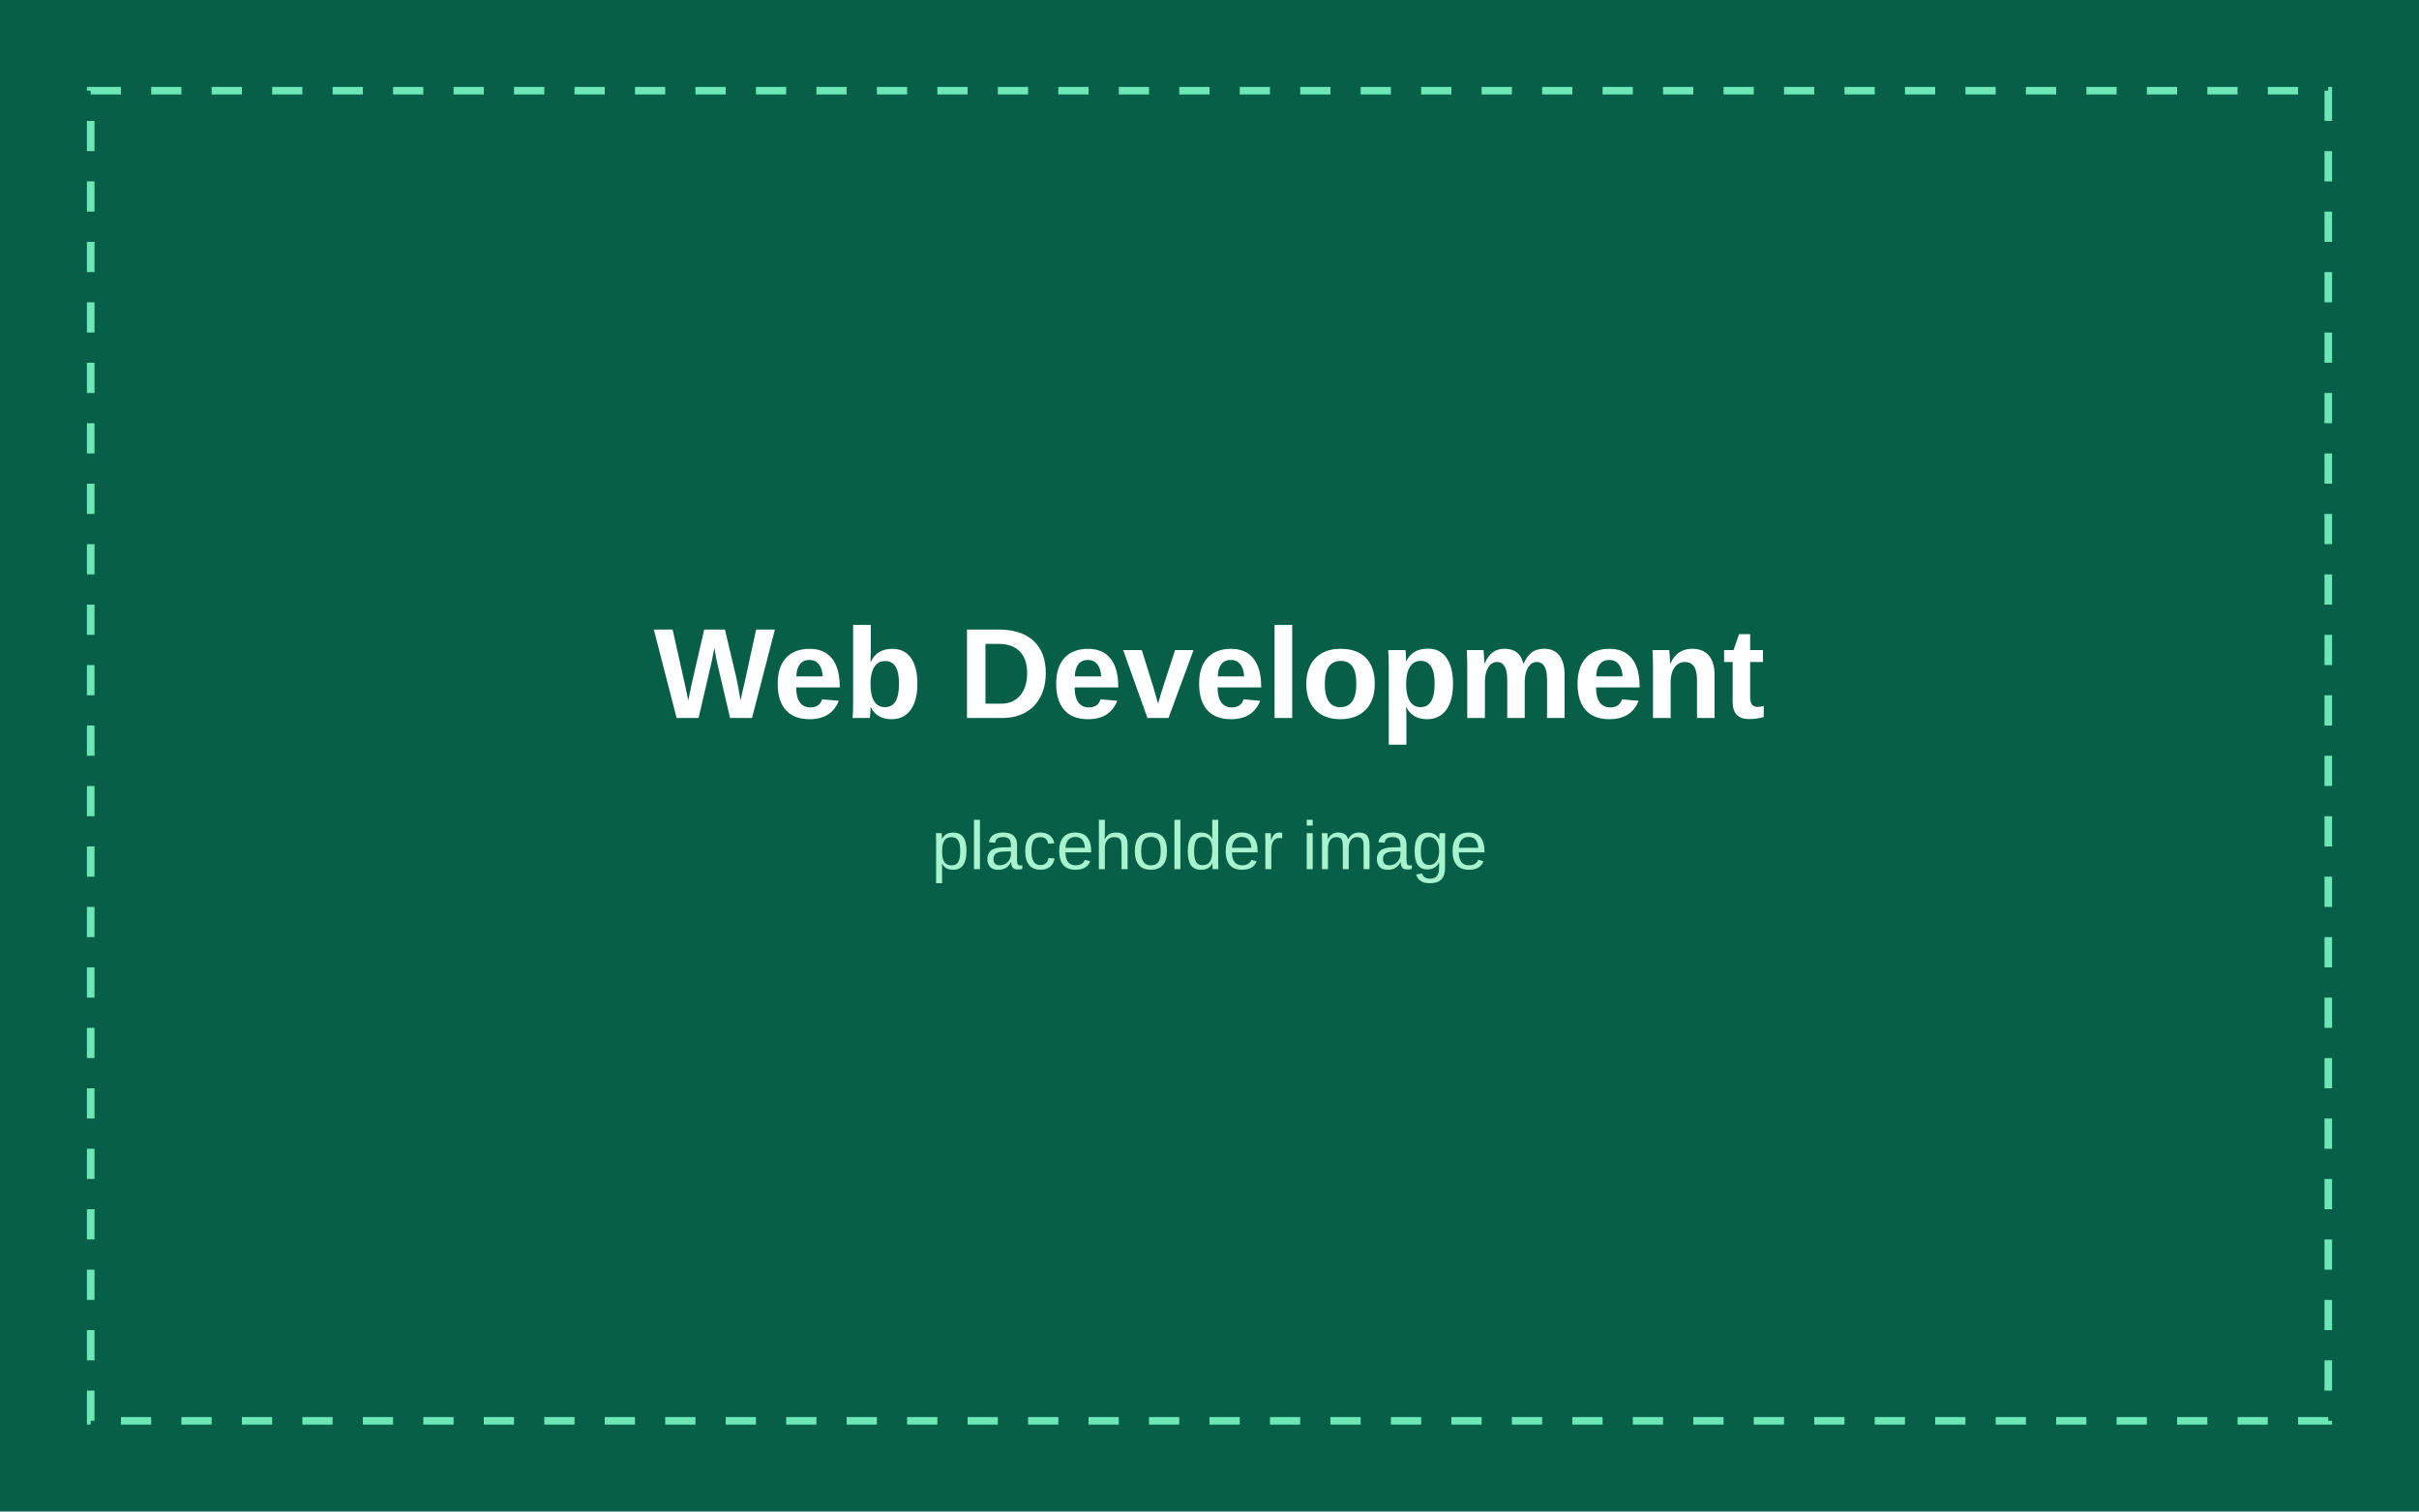
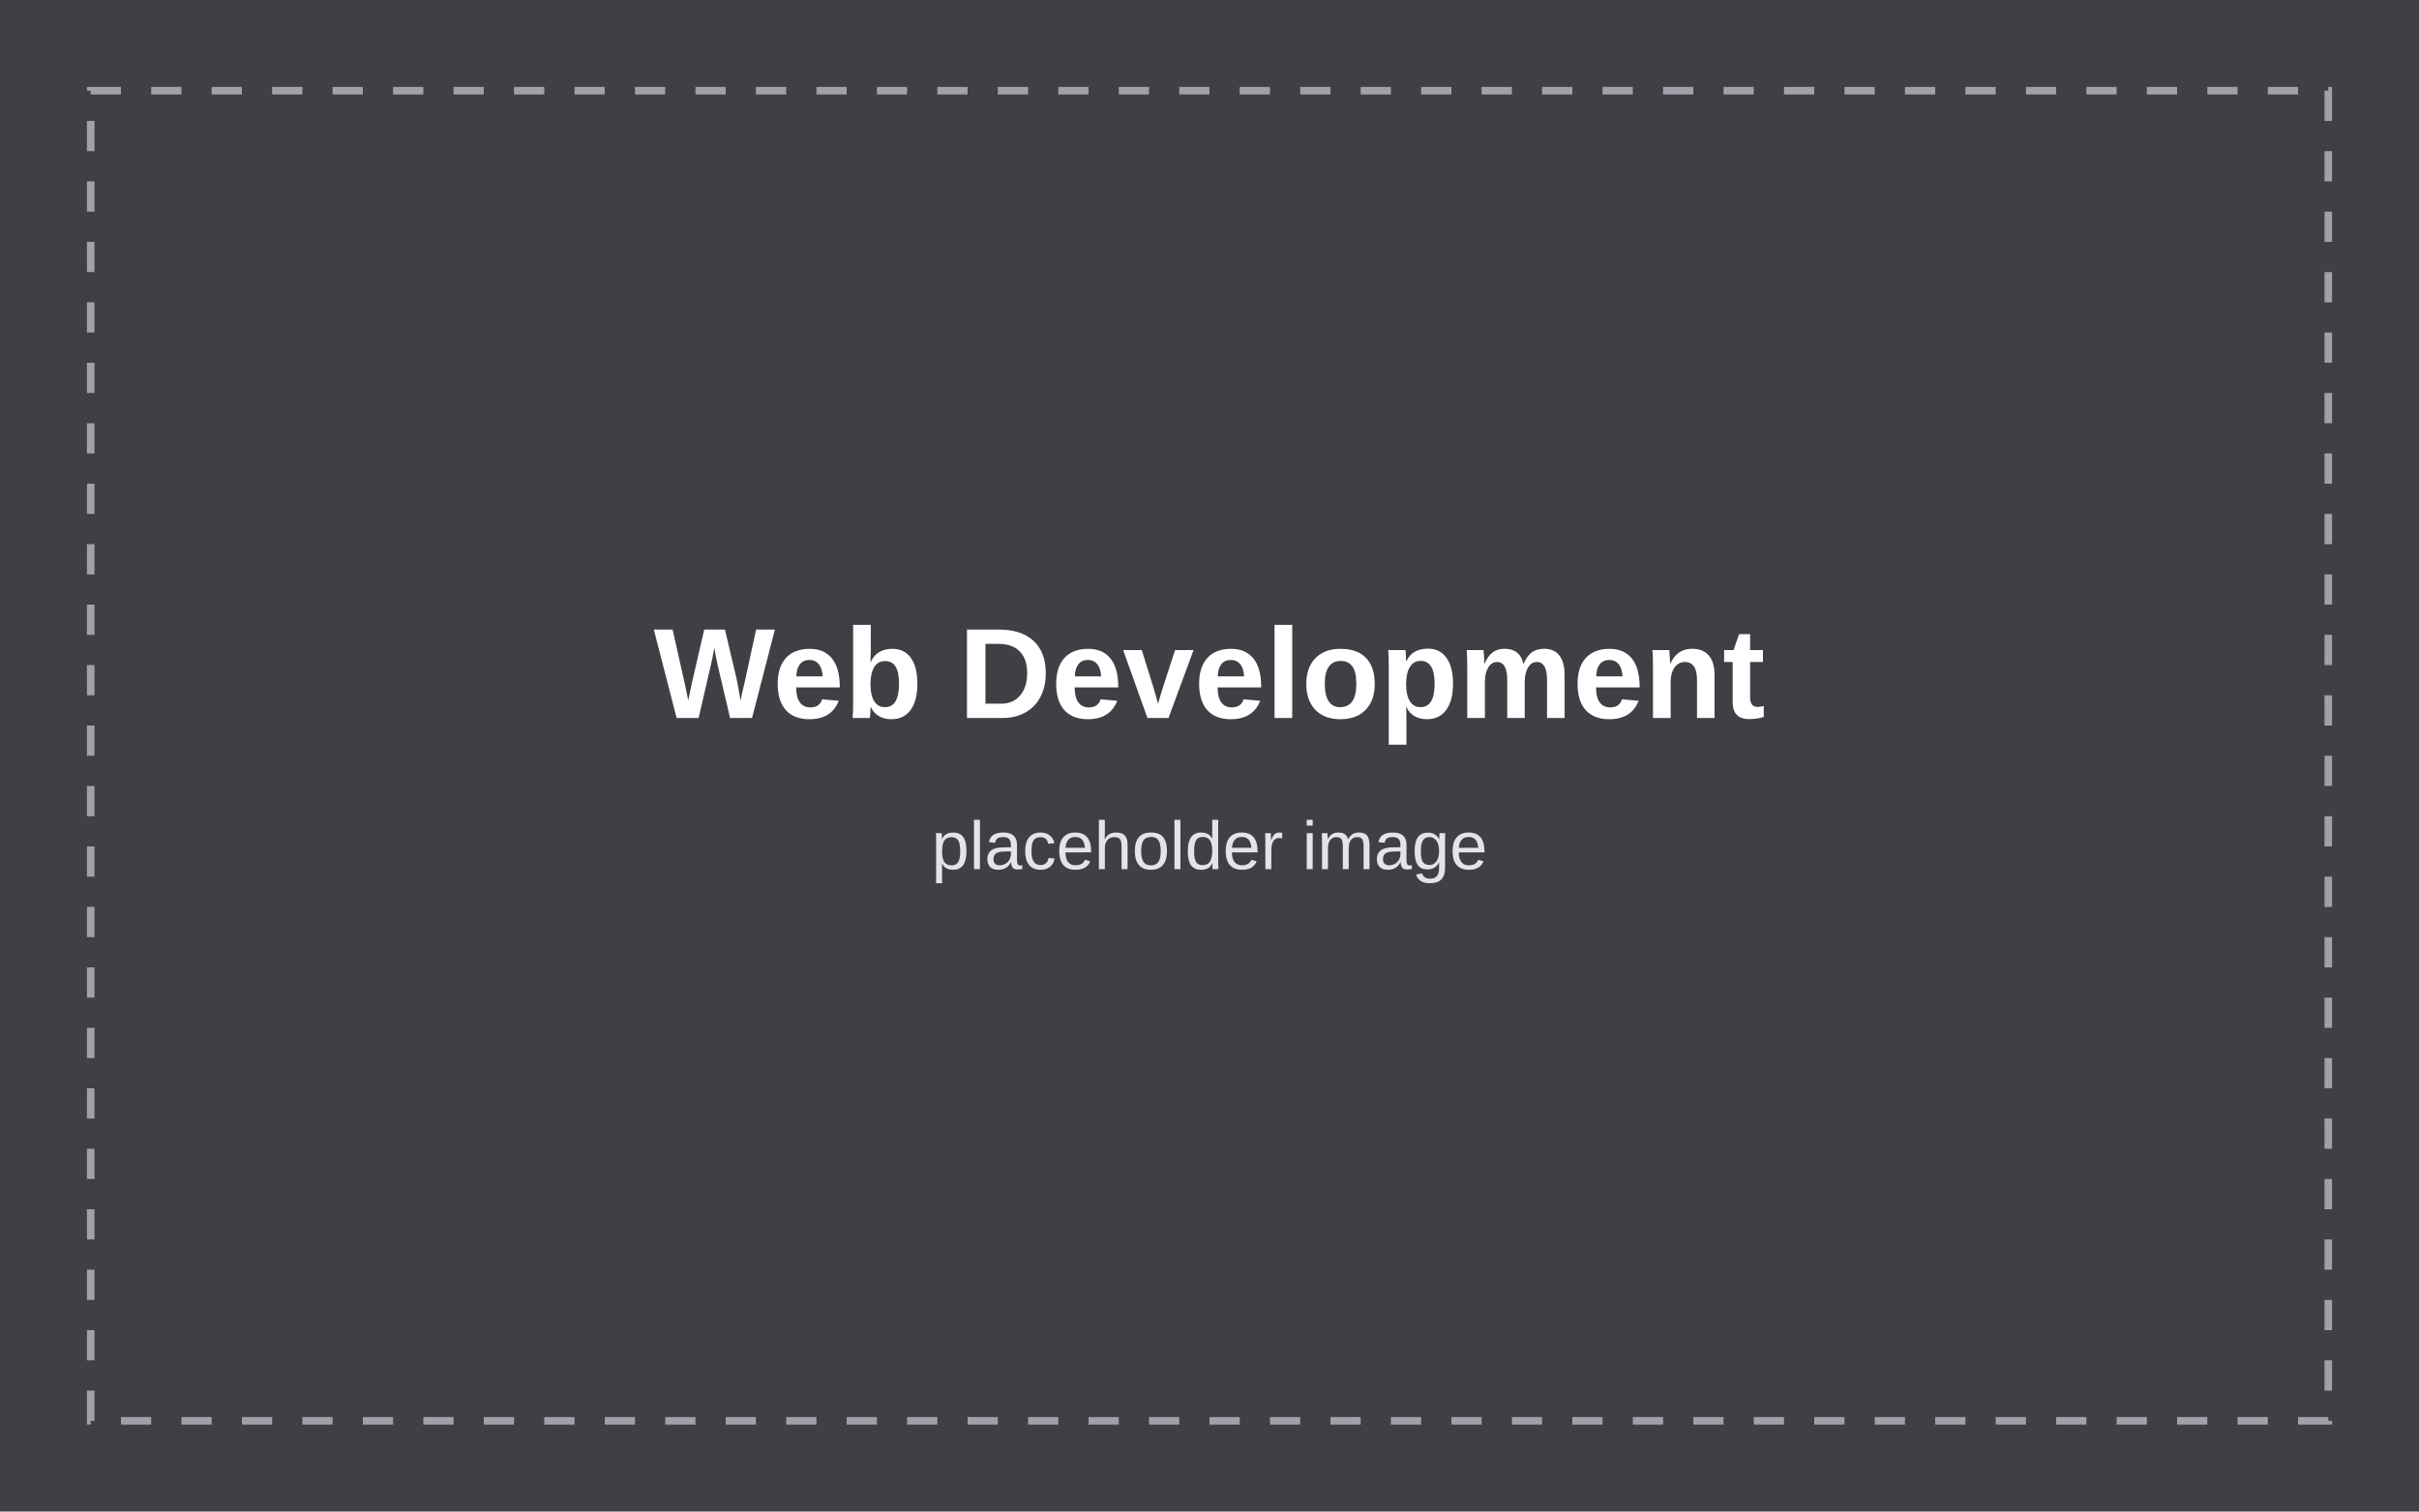
<svg xmlns="http://www.w3.org/2000/svg" width="640" height="400" viewBox="0 0 640 400" role="img" aria-label="Web development placeholder image">
-   <rect width="640" height="400" fill="#065f46" />
-   <rect x="24" y="24" width="592" height="352" fill="none" stroke="#6ee7b7" stroke-width="2" stroke-dasharray="8 8" />
+   <rect width="640" height="400" fill="#3f3f46" />
+   <rect x="24" y="24" width="592" height="352" fill="none" stroke="#a1a1aa" stroke-width="2" stroke-dasharray="8 8" />
  <text x="320" y="190" fill="#ffffff" font-family="Segoe UI, Arial, sans-serif" font-size="34" font-weight="700" text-anchor="middle">Web Development</text>
-   <text x="320" y="230" fill="#a7f3d0" font-family="Segoe UI, Arial, sans-serif" font-size="18" text-anchor="middle">placeholder image</text>
+   <text x="320" y="230" fill="#e4e4e7" font-family="Segoe UI, Arial, sans-serif" font-size="18" text-anchor="middle">placeholder image</text>
</svg>
